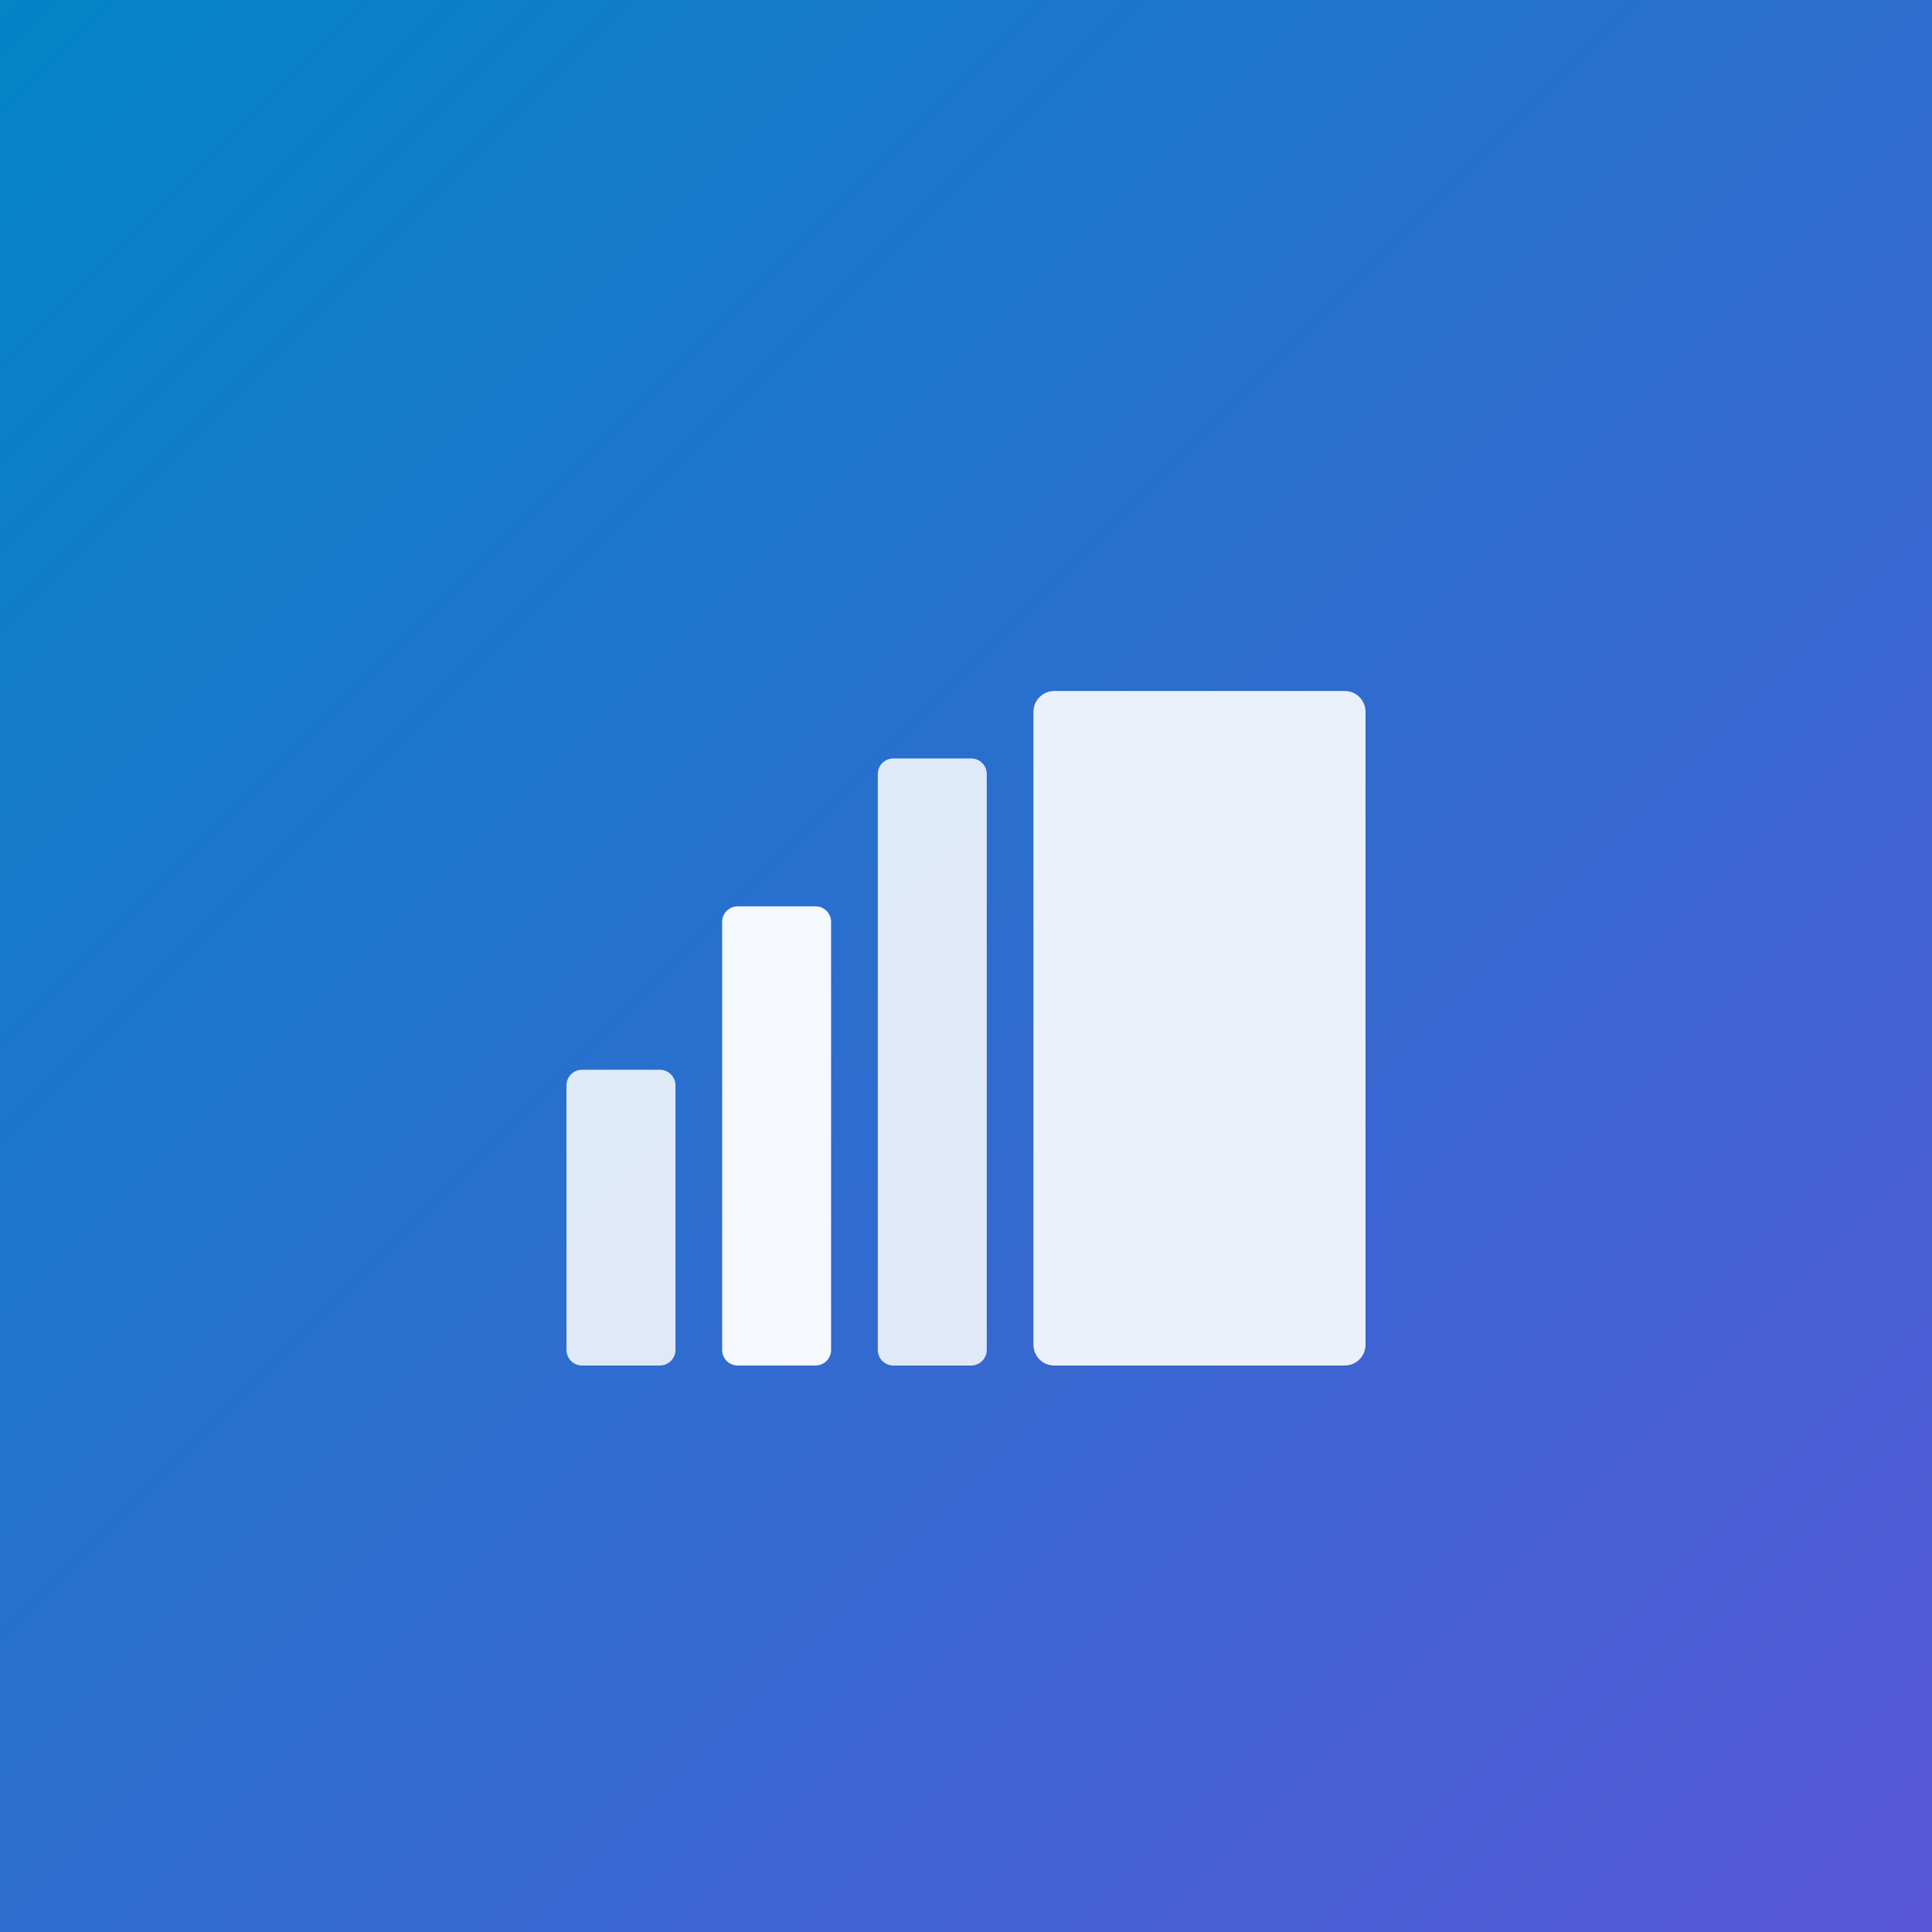
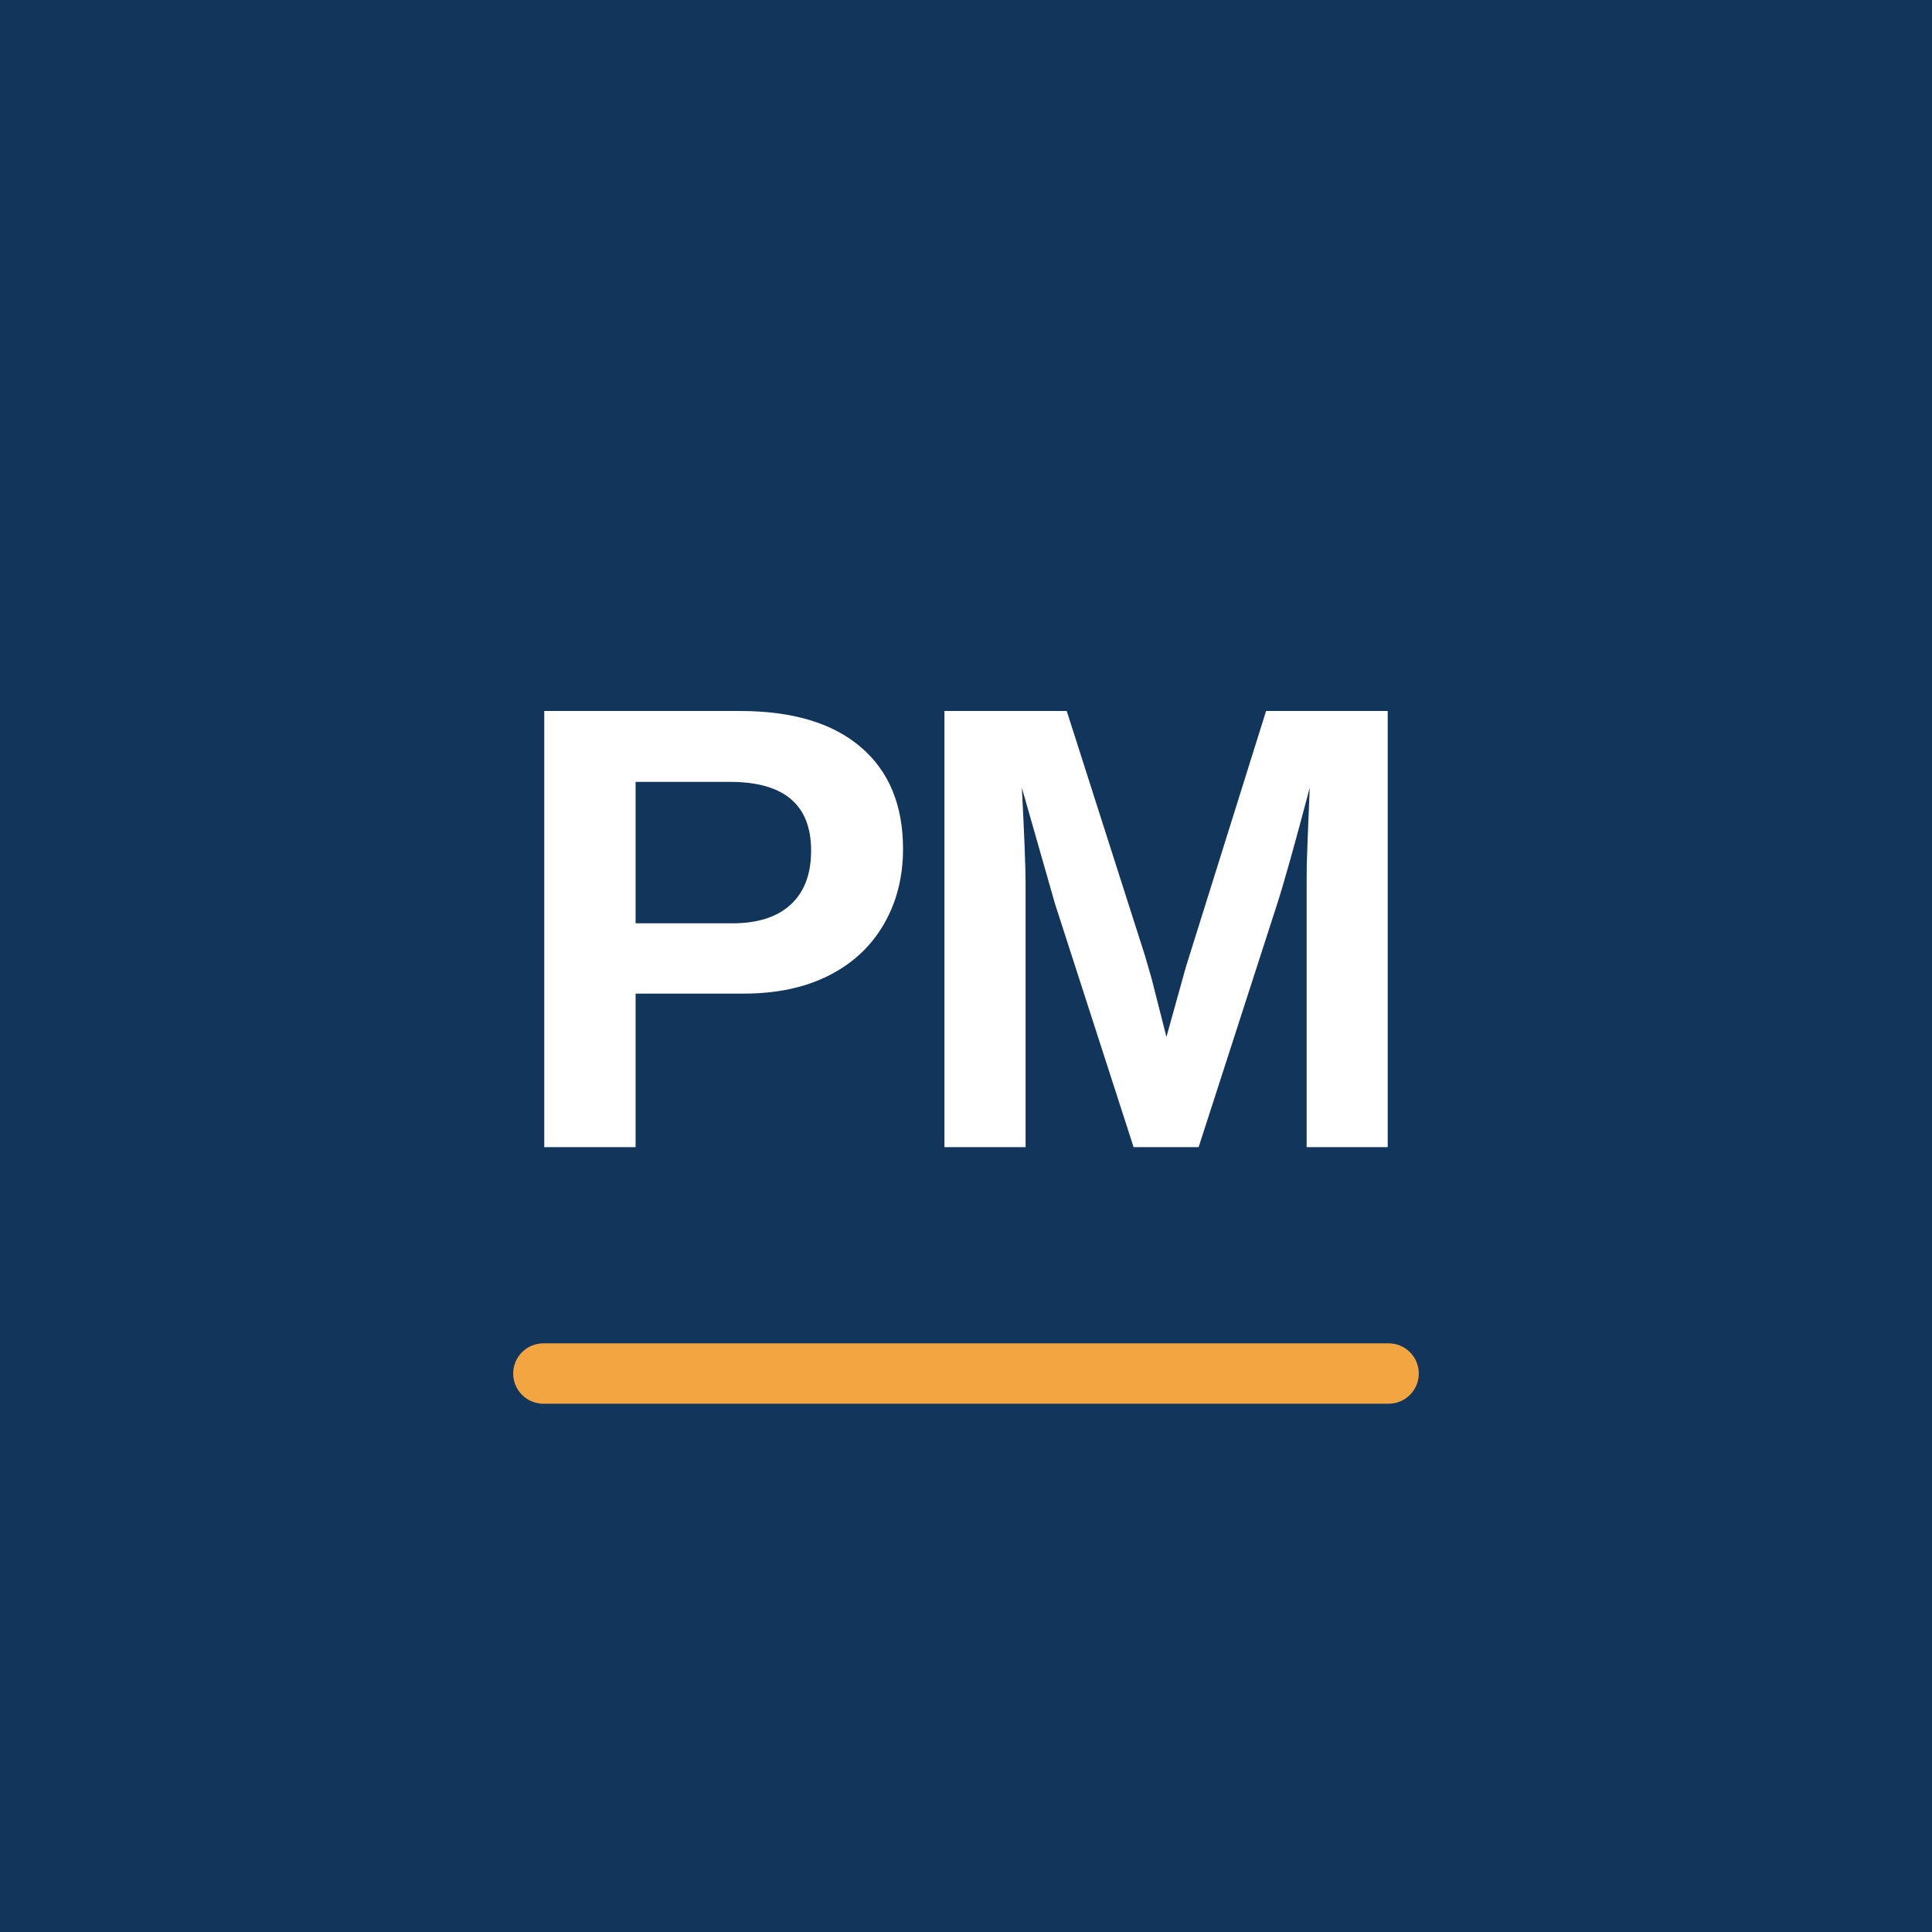
- <svg xmlns="http://www.w3.org/2000/svg" width="512" height="512" viewBox="0 0 512 512" fill="none">
-   <defs>
-     <linearGradient id="lg" x1="0%" y1="0%" x2="100%" y2="100%">
-       <stop offset="0%" stop-color="#0284c7" />
-       <stop offset="100%" stop-color="#5856d6" />
-     </linearGradient>
-   </defs>
-   <rect x="0" y="0" width="512" height="512" fill="url(#lg)" />
-   <g transform="translate(80, 80) scale(0.6875)">
-     <rect x="102" y="296" width="42" height="114" rx="6" fill="#fff" opacity=".85" />
-     <rect x="162" y="233" width="42" height="177" rx="6" fill="#fff" opacity=".95" />
-     <rect x="222" y="176" width="42" height="234" rx="6" fill="#fff" opacity=".85" />
-     <rect x="282" y="150" width="128" height="260" rx="8" fill="#fff" opacity=".9" />
-   </g>
+ <svg xmlns="http://www.w3.org/2000/svg" viewBox="0 0 512 512" role="img" aria-label="PM Project Management">
+   <rect width="512" height="512" fill="#12355B" />
+   <rect x="136" y="356" width="240" height="16" rx="8" fill="#F2A541" />
+   <text x="256" y="304" text-anchor="middle" font-family="'Plus Jakarta Sans','Segoe UI',Arial,sans-serif" font-size="168" font-weight="800" letter-spacing="-6" fill="#FFFFFF">PM</text>
</svg>
